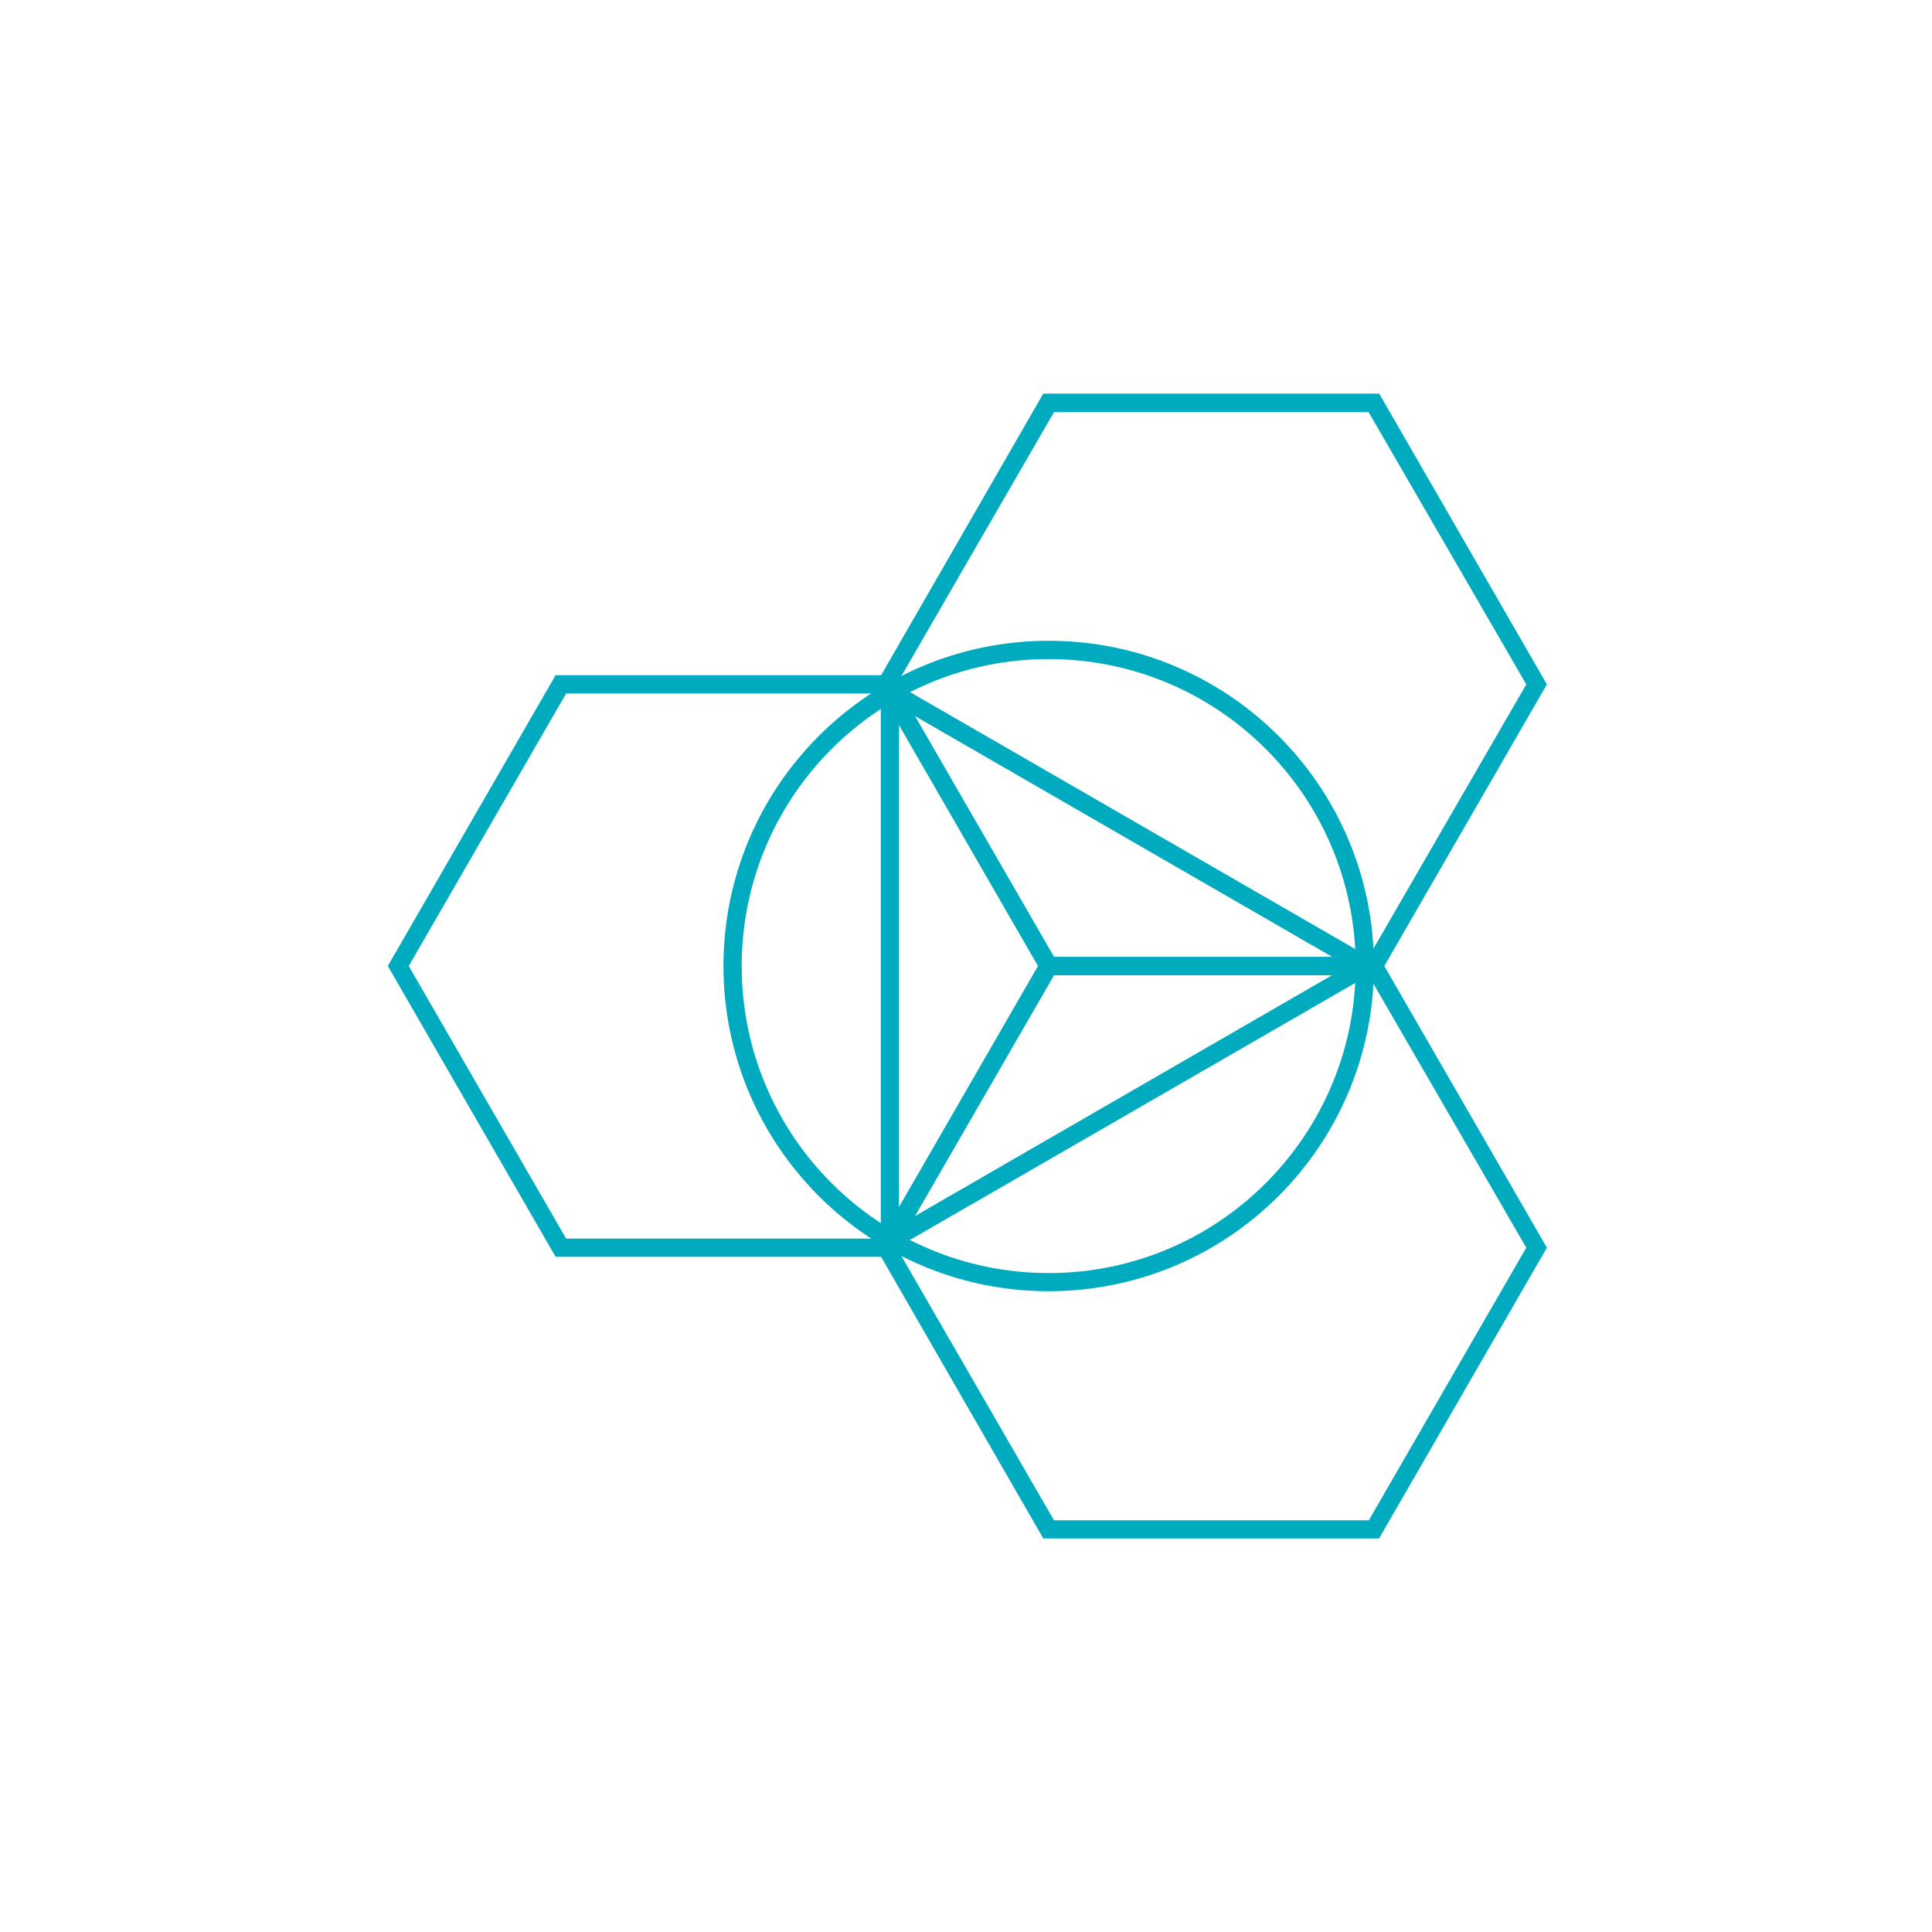
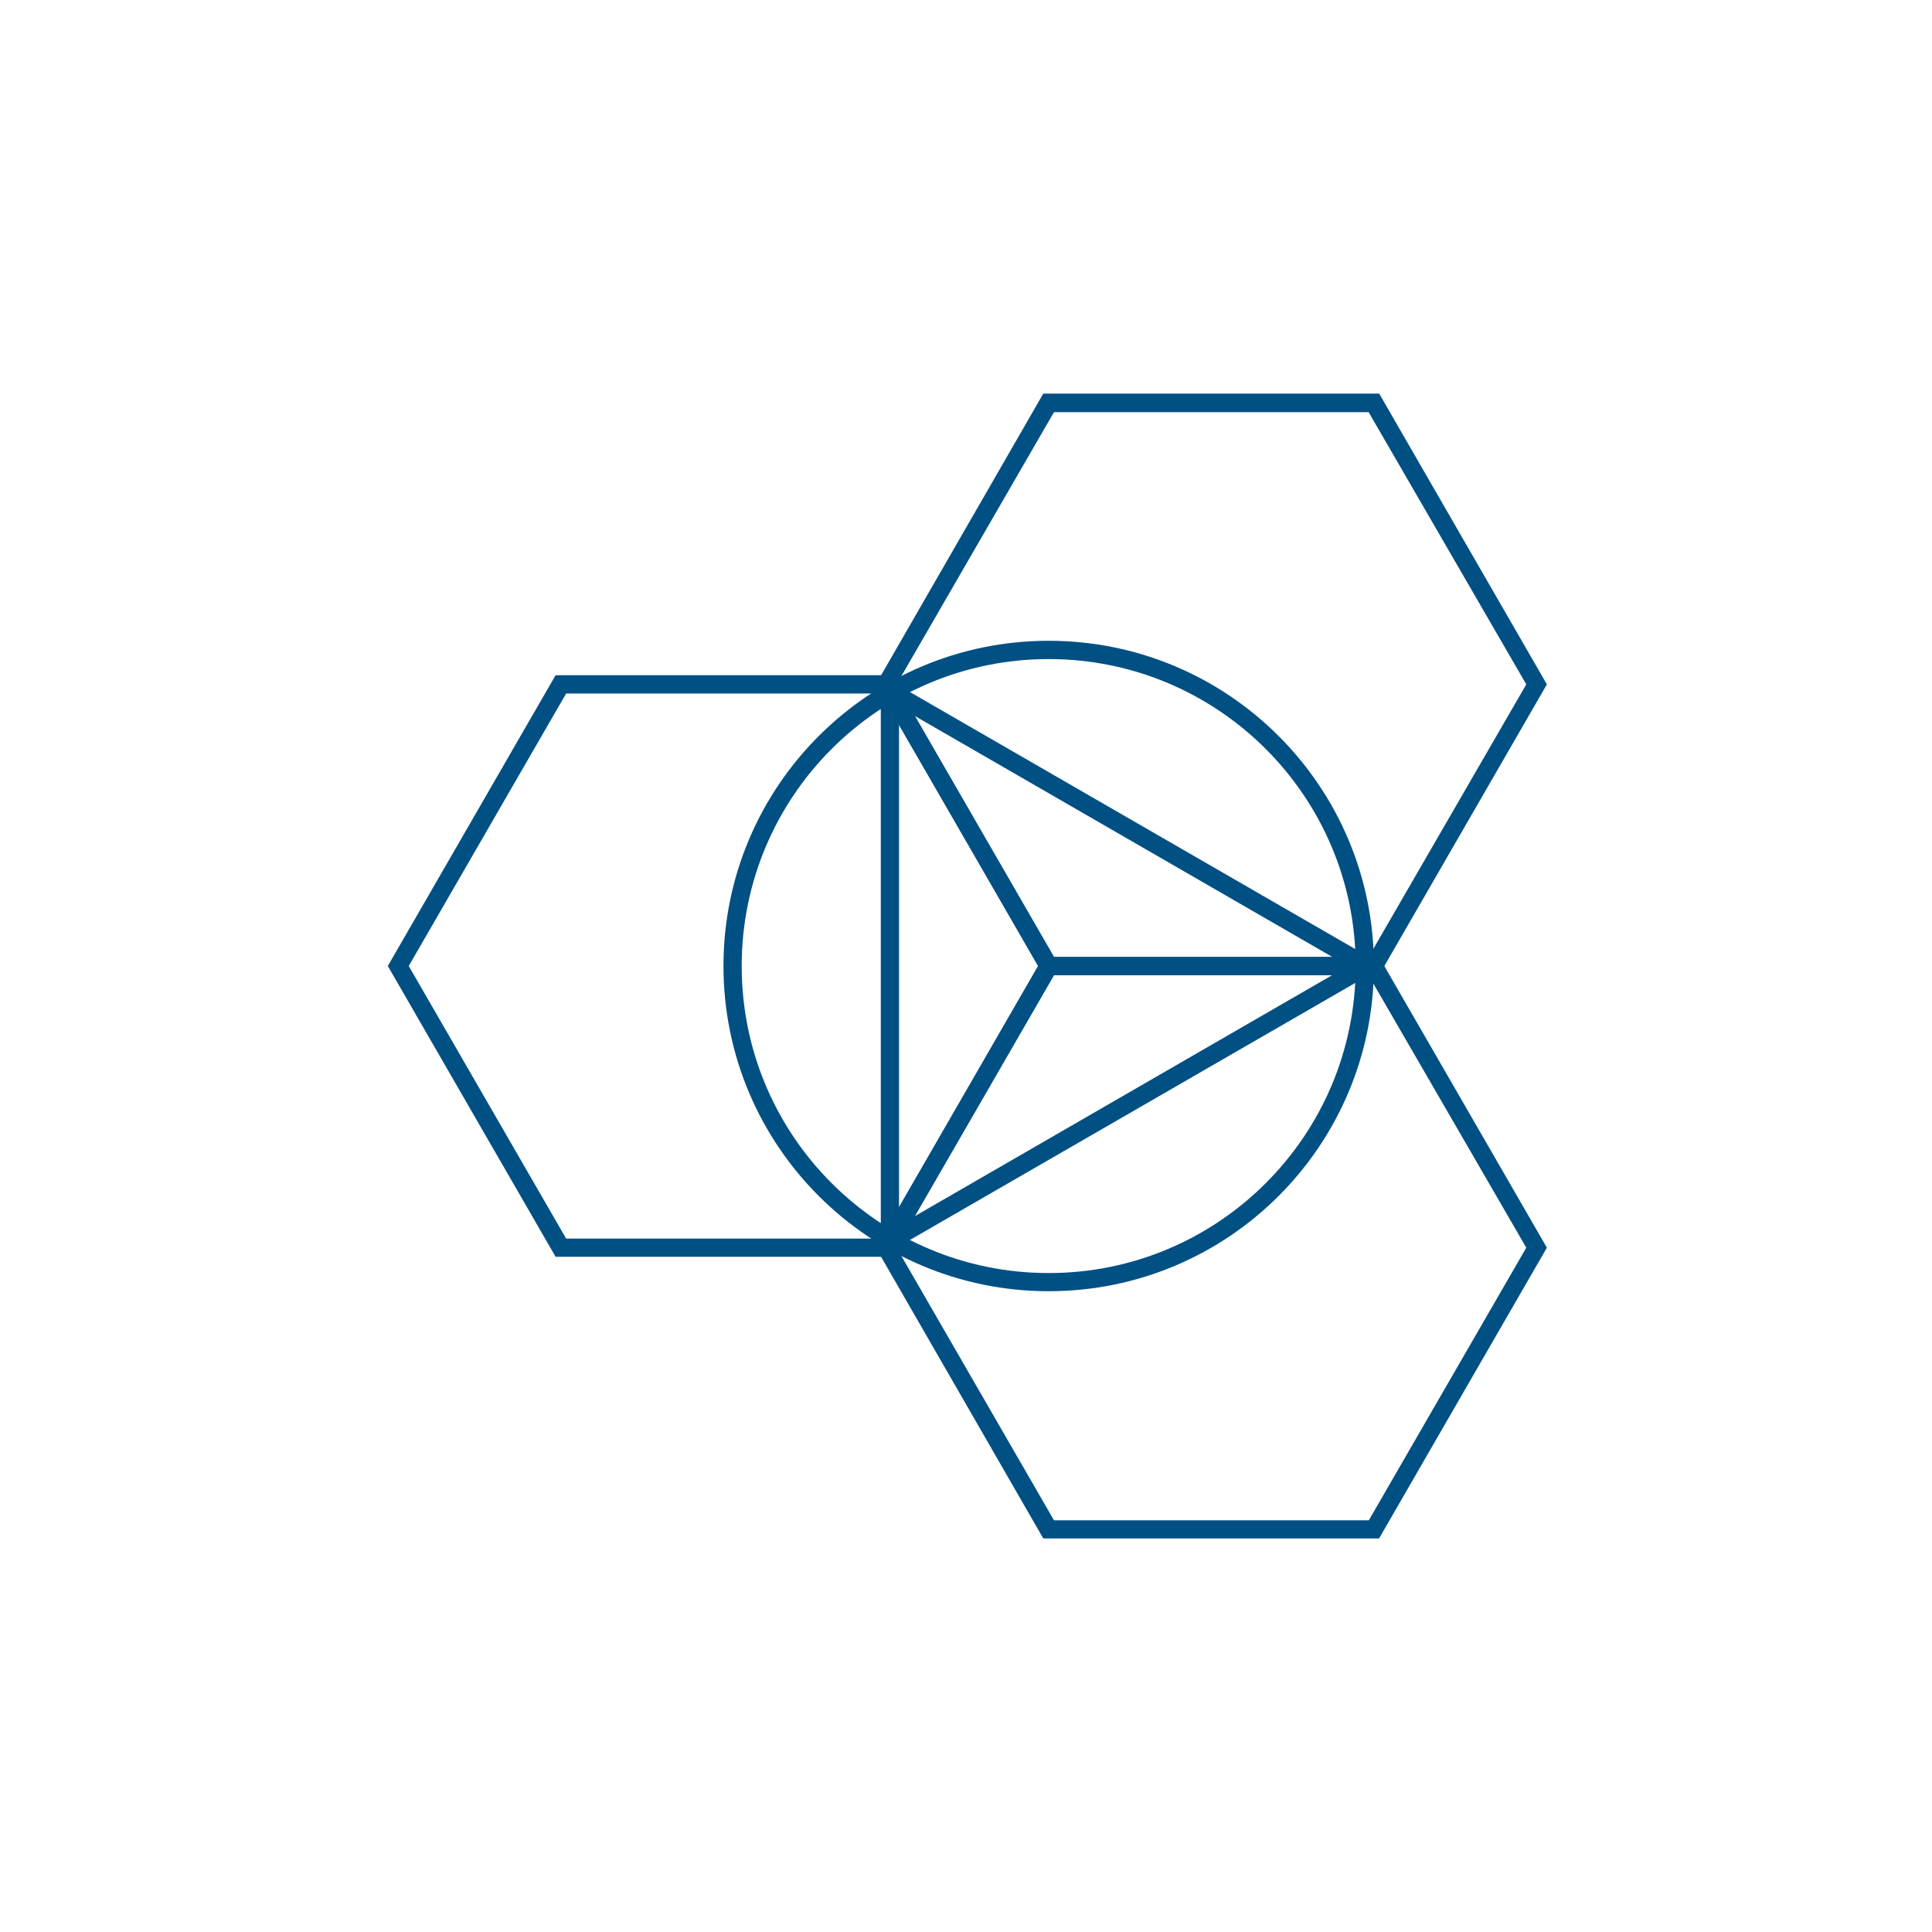
<svg xmlns="http://www.w3.org/2000/svg" id="Layer_1" data-name="Layer 1" viewBox="0 0 300 300">
  <defs>
-     <style>.cls-1{fill:none;}.cls-2{fill:#00abc0;}</style>
+     <style>.cls-1{fill:none;}.cls-2{fill:#015084;}</style>
  </defs>
  <g id="g3956">
    <path id="engine-northeast" class="cls-1" d="M213.34,150l25.25-43.74L213.34,62.54h-50.5l-25.25,43.73L162.84,150Z" />
    <path id="crown-engine-northeast" class="cls-2" d="M162,61.12,136,106.27,162,151.42h52.14l26.06-45.15L214.16,61.12ZM163.66,64h48.86L237,106.27,212.52,148.6H163.66l-24.44-42.33Z" />
    <path id="engine-southeast" class="cls-1" d="M137.59,193.74l25.25,43.74h50.5l25.25-43.74L213.34,150h-50.5Z" />
    <path id="crown-engine-southeast" class="cls-2" d="M162,148.59,136,193.74,162,238.89h52.14l26.06-45.15-26.06-45.15Zm1.64,2.84h48.86L237,193.74l-24.45,42.33H163.66l-24.44-42.33,24.44-42.31Z" />
    <path id="engine-west" class="cls-1" d="M137.59,106.27H87.09L61.84,150l25.25,43.73h50.5L162.84,150Z" />
    <path id="crown-engine-west" class="cls-2" d="M86.27,104.85,60.22,150l26.05,45.15h52.14L164.47,150l-26.06-45.15Zm1.64,2.84h48.86L161.22,150l-24.45,42.33H87.91L63.47,150Z" />
    <path id="triangle" class="cls-2" d="M136.77,104.85v90.3L215,150Zm2.83,4.91L209.32,150,139.6,190.26Z" />
    <path id="circle" class="cls-2" d="M162.84,99.5a50.5,50.5,0,1,0,50.5,50.5A50.5,50.5,0,0,0,162.84,99.5Zm0,2.84A47.67,47.67,0,1,1,115.17,150,47.67,47.67,0,0,1,162.84,102.34Z" />
  </g>
</svg>
